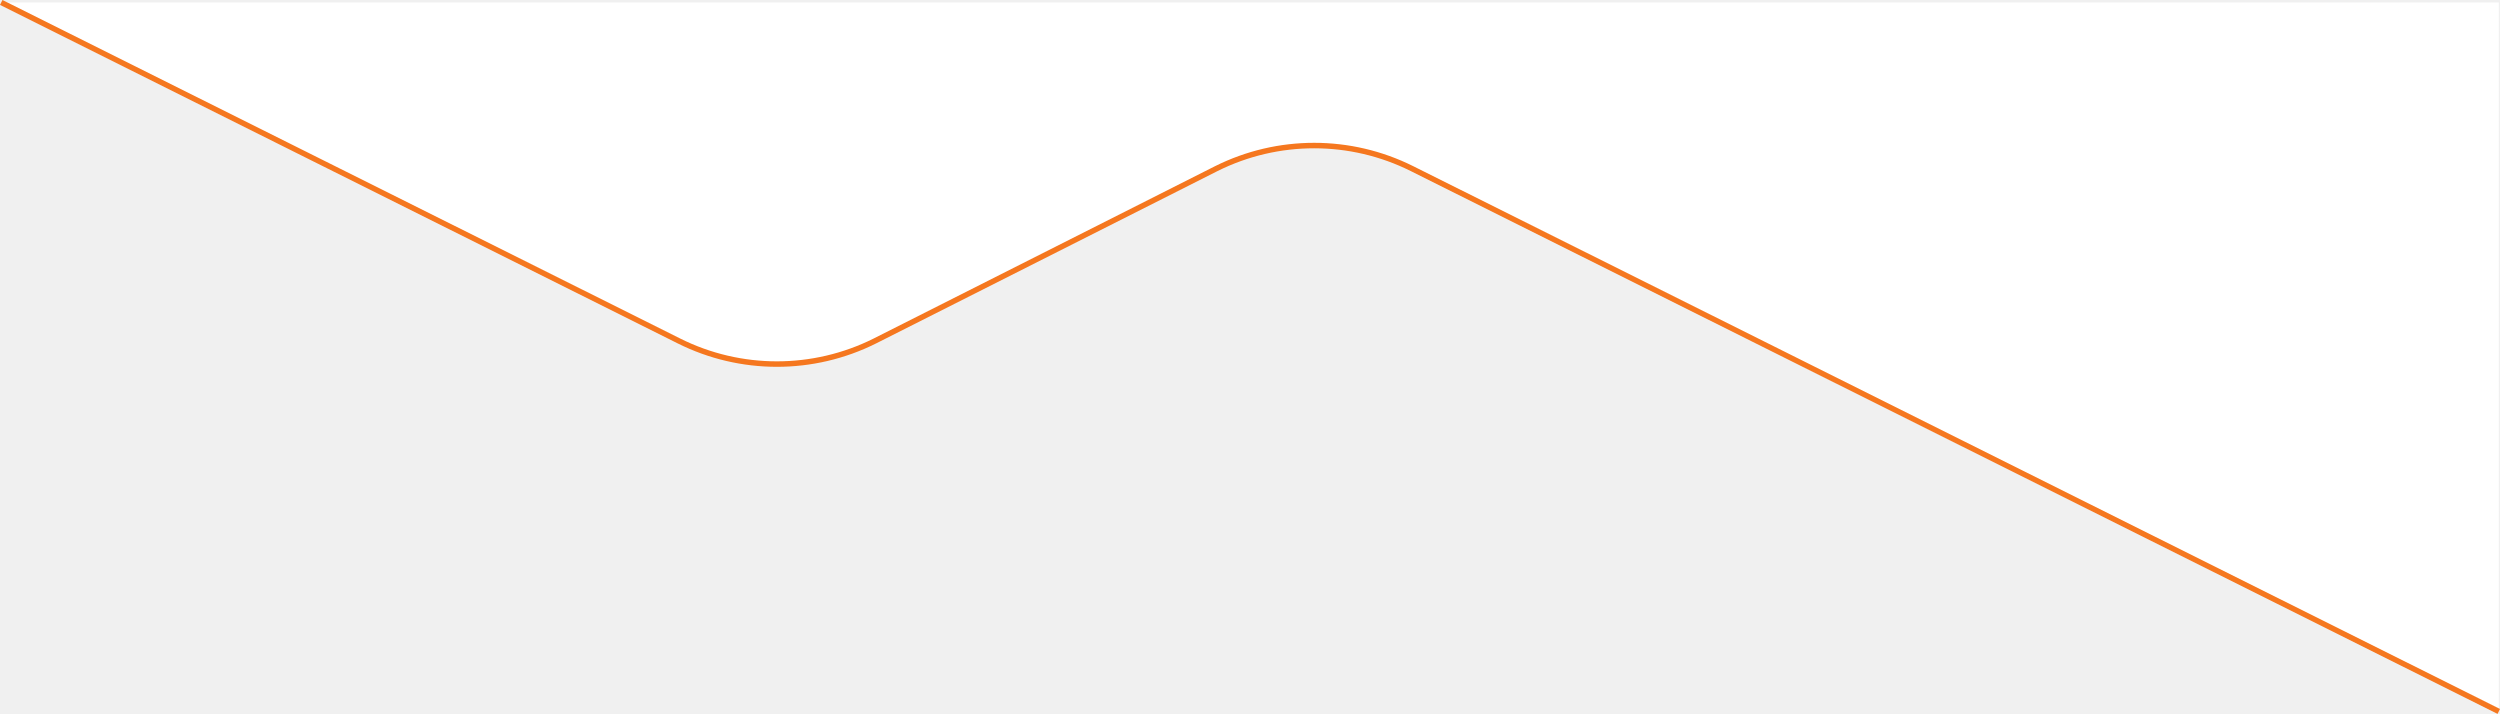
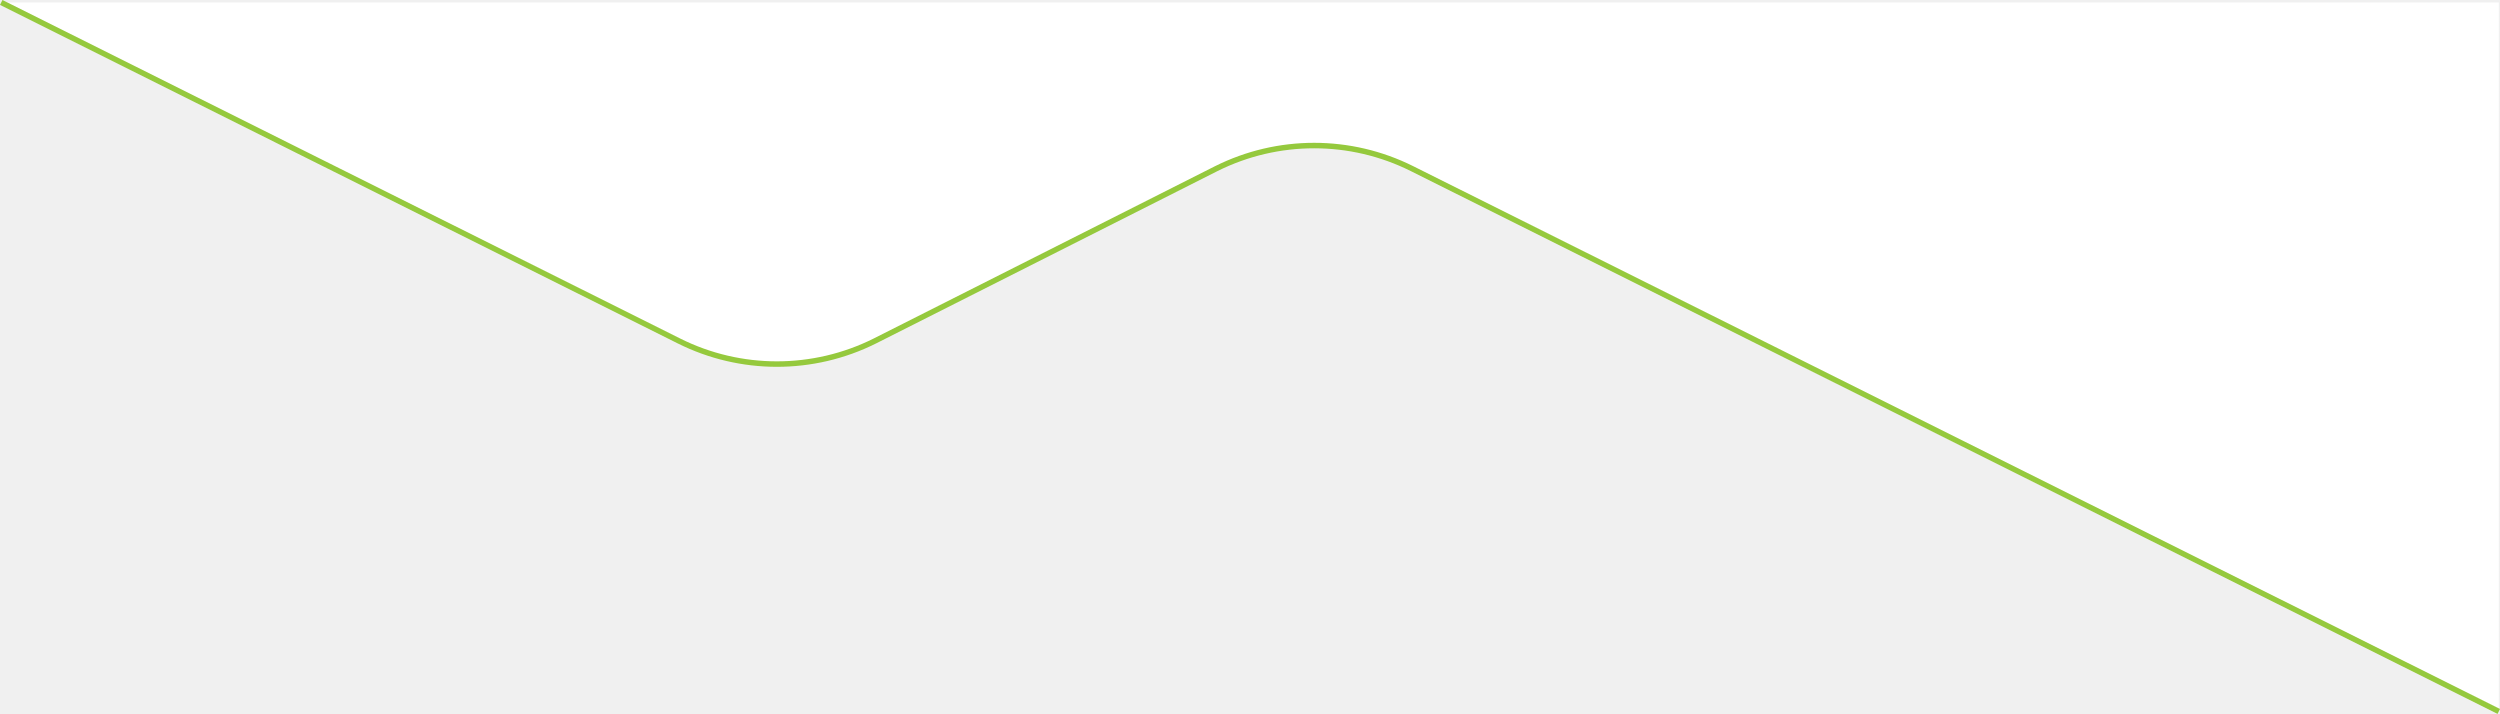
<svg xmlns="http://www.w3.org/2000/svg" viewBox="0 0 1367.34 390.45">
  <g id="Layer_2" data-name="Layer 2">
    <g id="Layer_1-2" data-name="Layer 1">
      <g>
        <path d="M1366.67,389.11,772.3,92.24a119.84,119.84,0,0,0-107.1,0L478.48,186.5a119.84,119.84,0,0,1-107.1,0L.67,1.34h1366Z" style="fill: #fff" />
-         <path d="M1366.67,389.11,772.3,92.24a119.84,119.84,0,0,0-107.1,0L478.48,186.5a119.84,119.84,0,0,1-107.1,0L.67,1.34" style="fill: none;stroke: #f5771f;stroke-linejoin: round;stroke-width: 3px" />
+         <path d="M1366.67,389.11,772.3,92.24a119.84,119.84,0,0,0-107.1,0L478.48,186.5a119.84,119.84,0,0,1-107.1,0L.67,1.34" style="fill: none;stroke: #95C93D;stroke-linejoin: round;stroke-width: 3px" />
      </g>
    </g>
  </g>
</svg>
